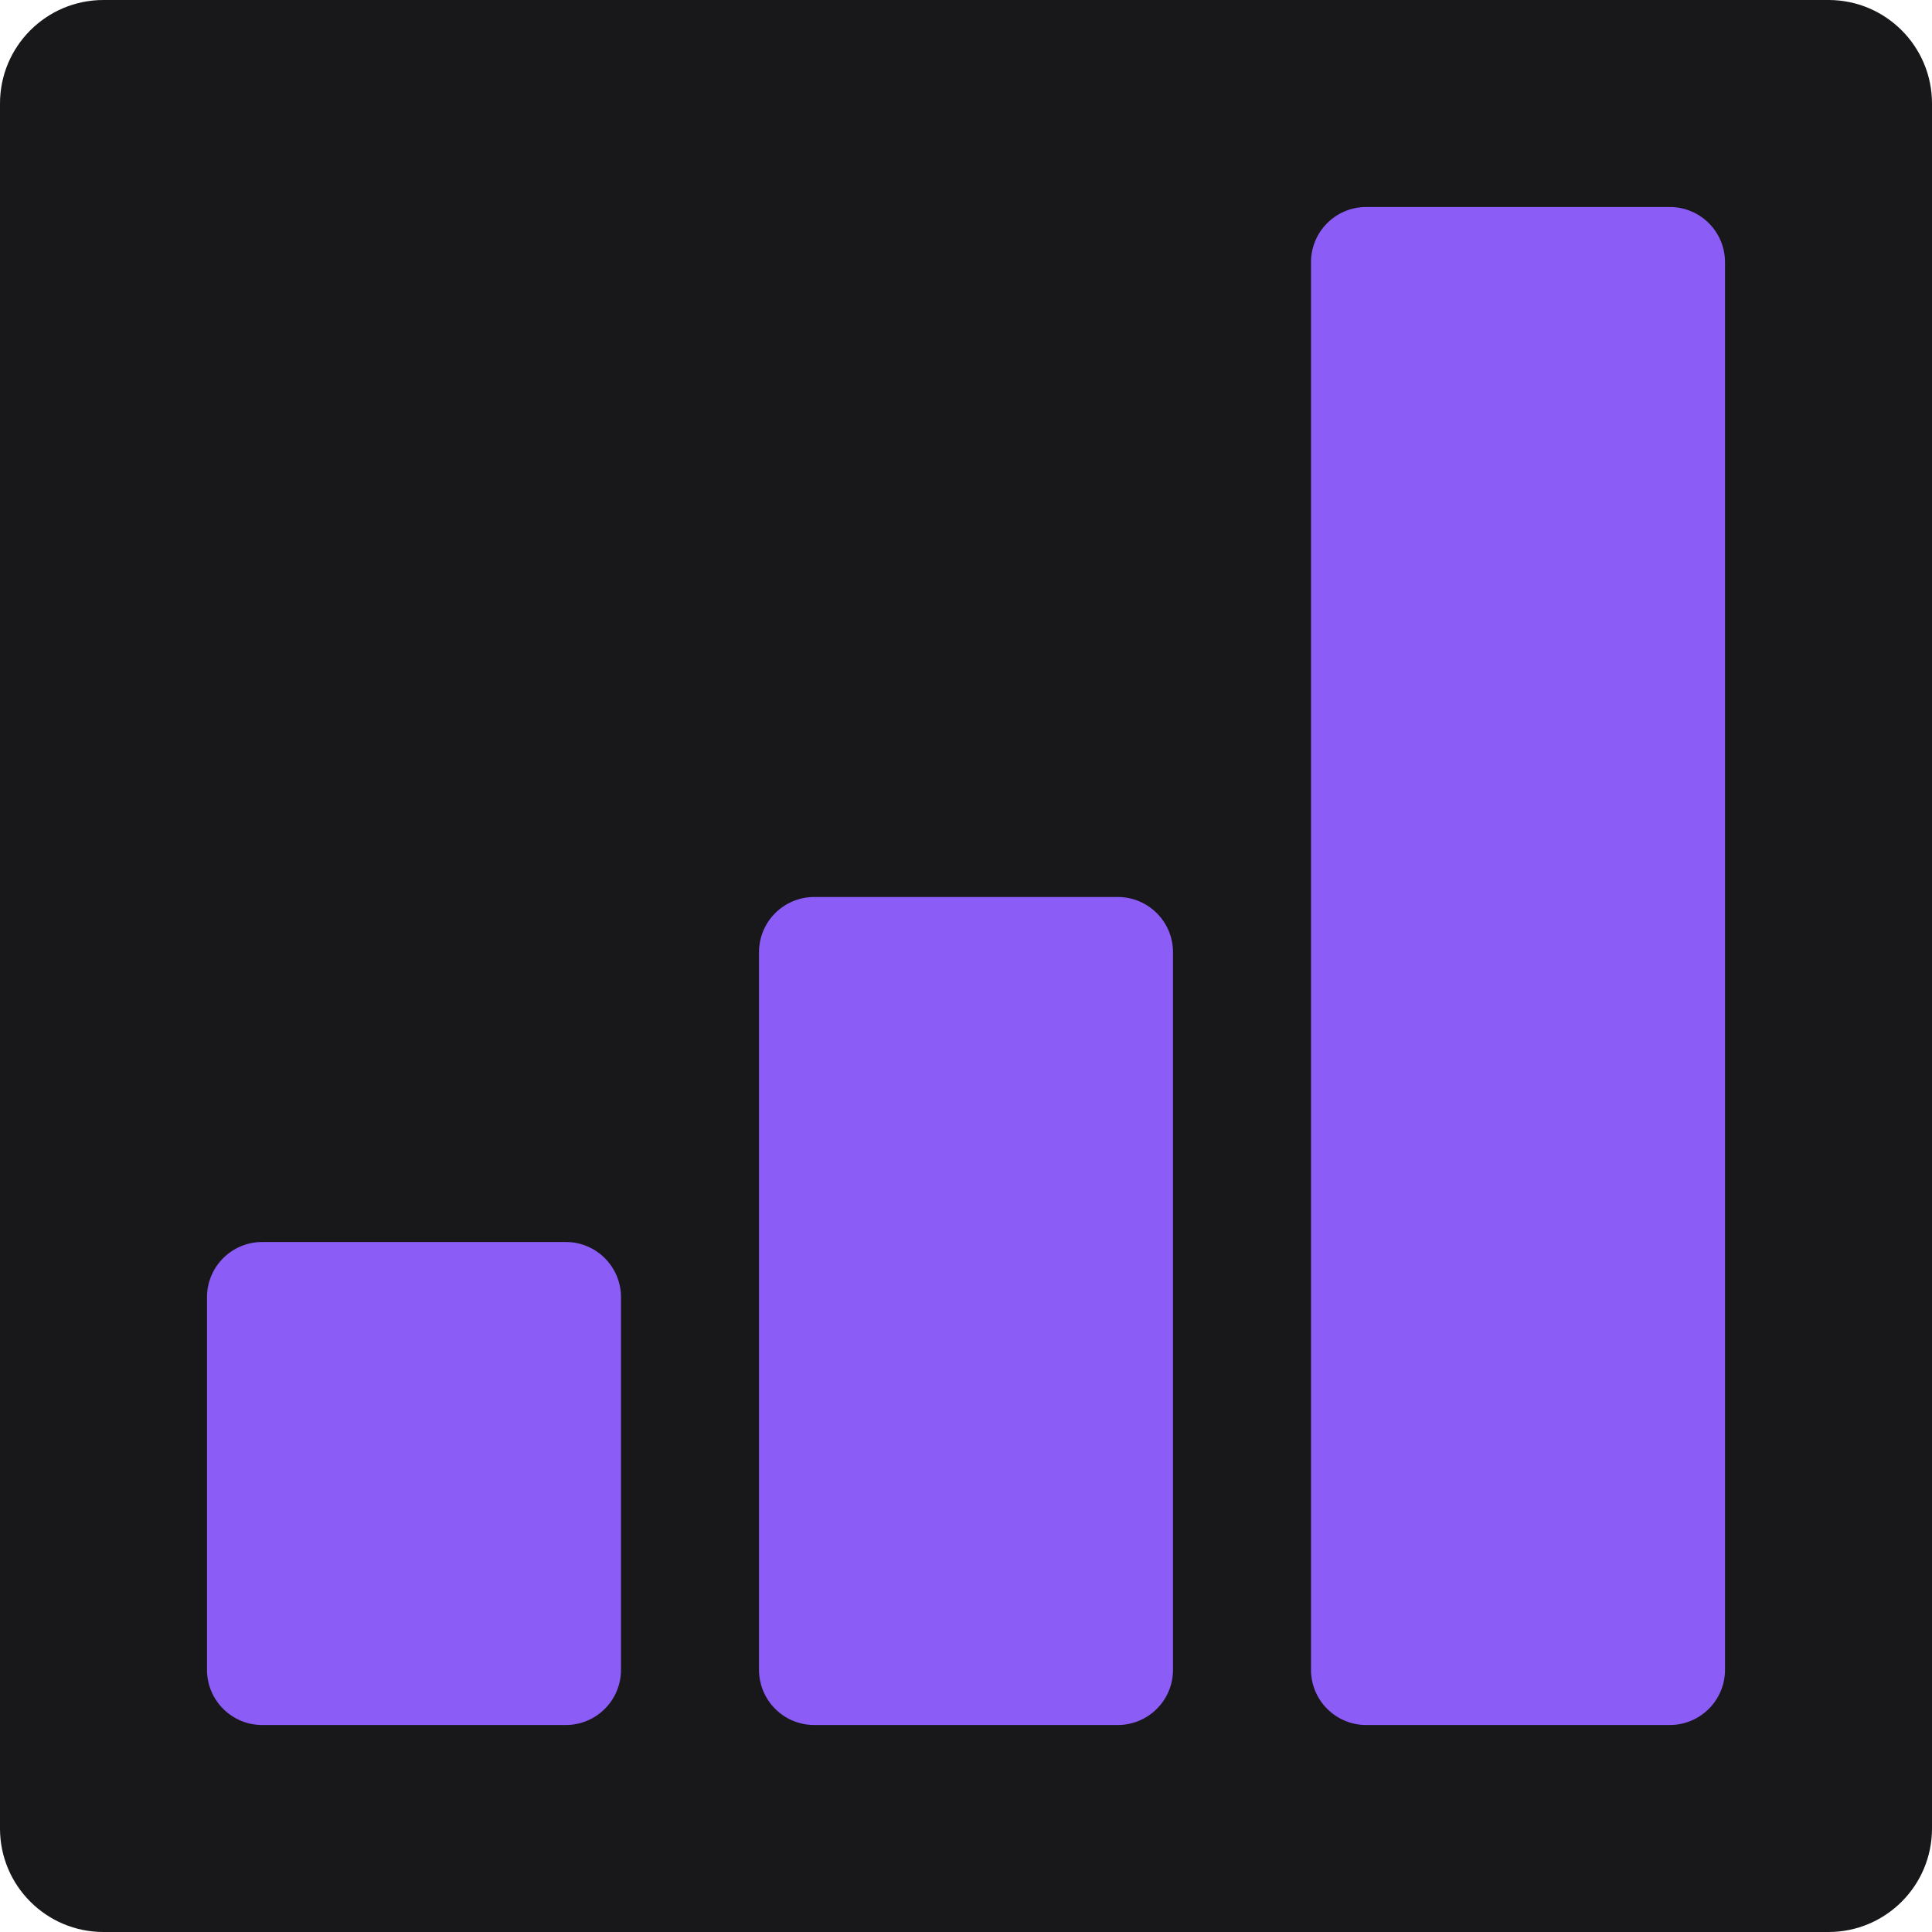
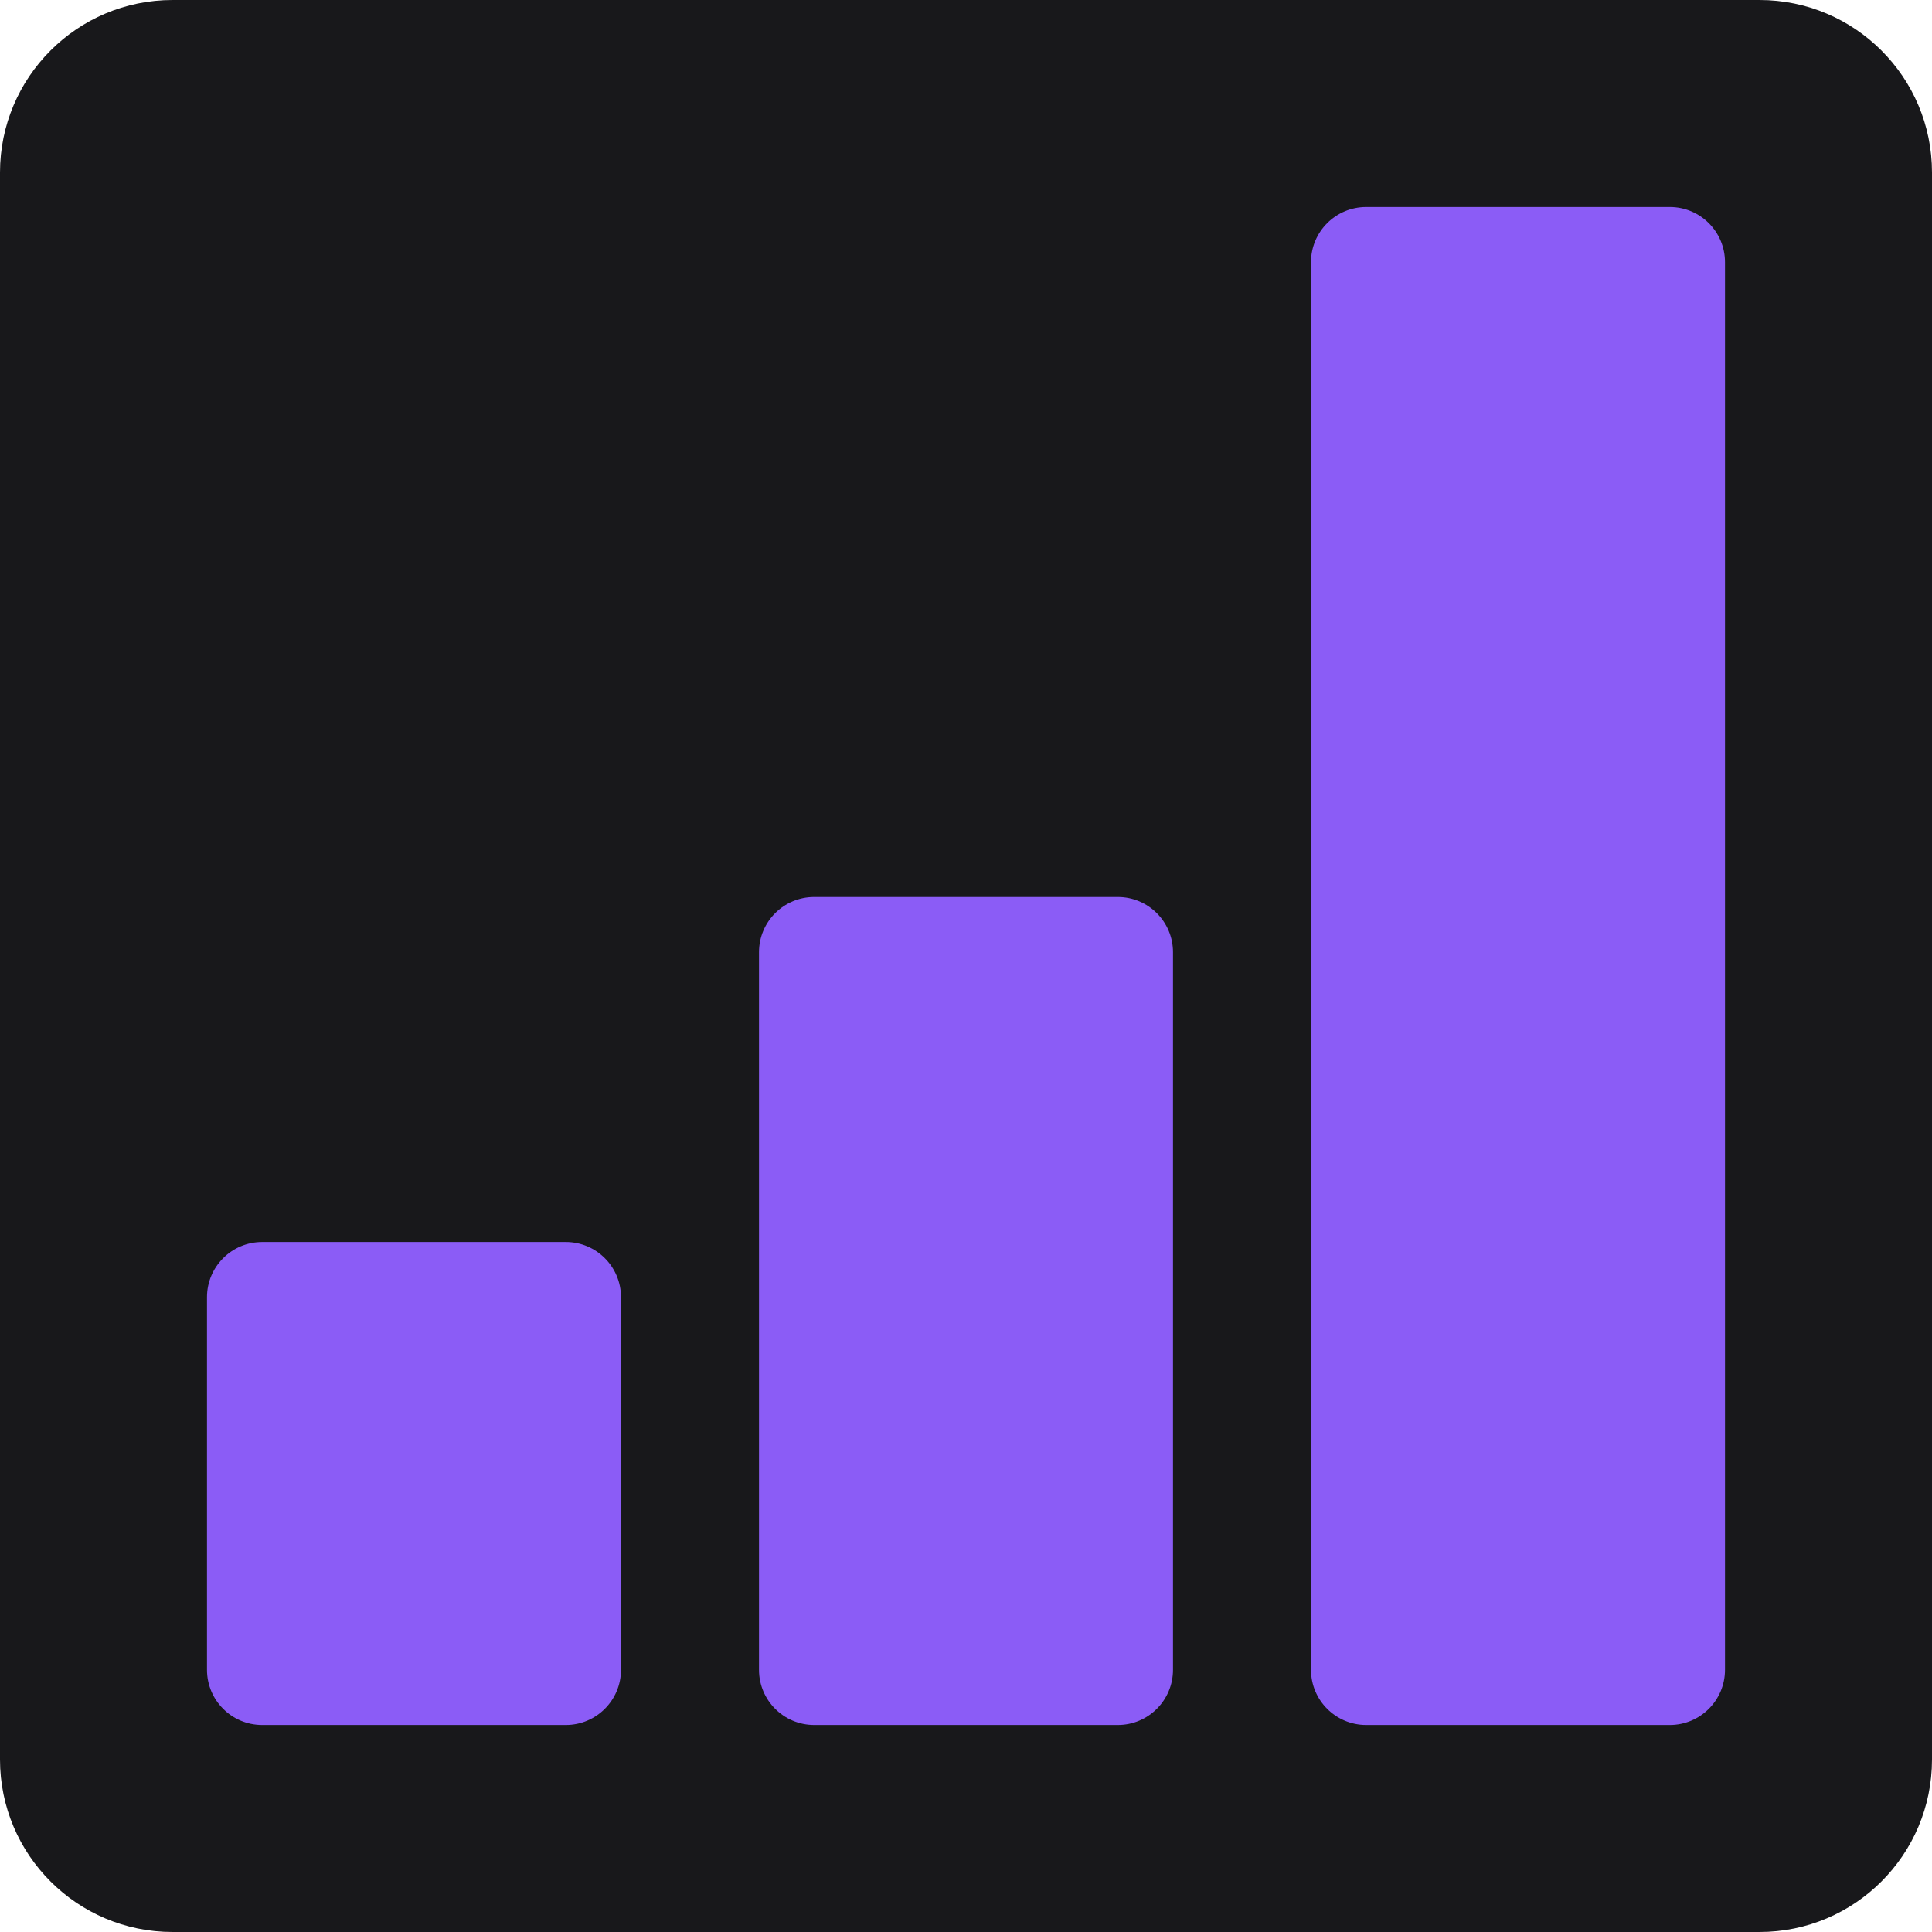
<svg xmlns="http://www.w3.org/2000/svg" viewBox="0 0 280 280">
-   <rect x="0" y="0" width="280" height="280" rx="15" ry="15" fill="#18181b" stroke="none" />
+   <rect x="0" y="0" width="280" height="280" rx="25" ry="25" fill="#18181b" stroke="none" />
  <rect x="30" y="180" width="60" height="70" rx="8" ry="8" fill="#8b5cf6" />
  <rect x="110" y="130" width="60" height="120" rx="8" ry="8" fill="#8b5cf6" />
  <rect x="190" y="30" width="60" height="220" rx="8" ry="8" fill="#8b5cf6" />
</svg>
